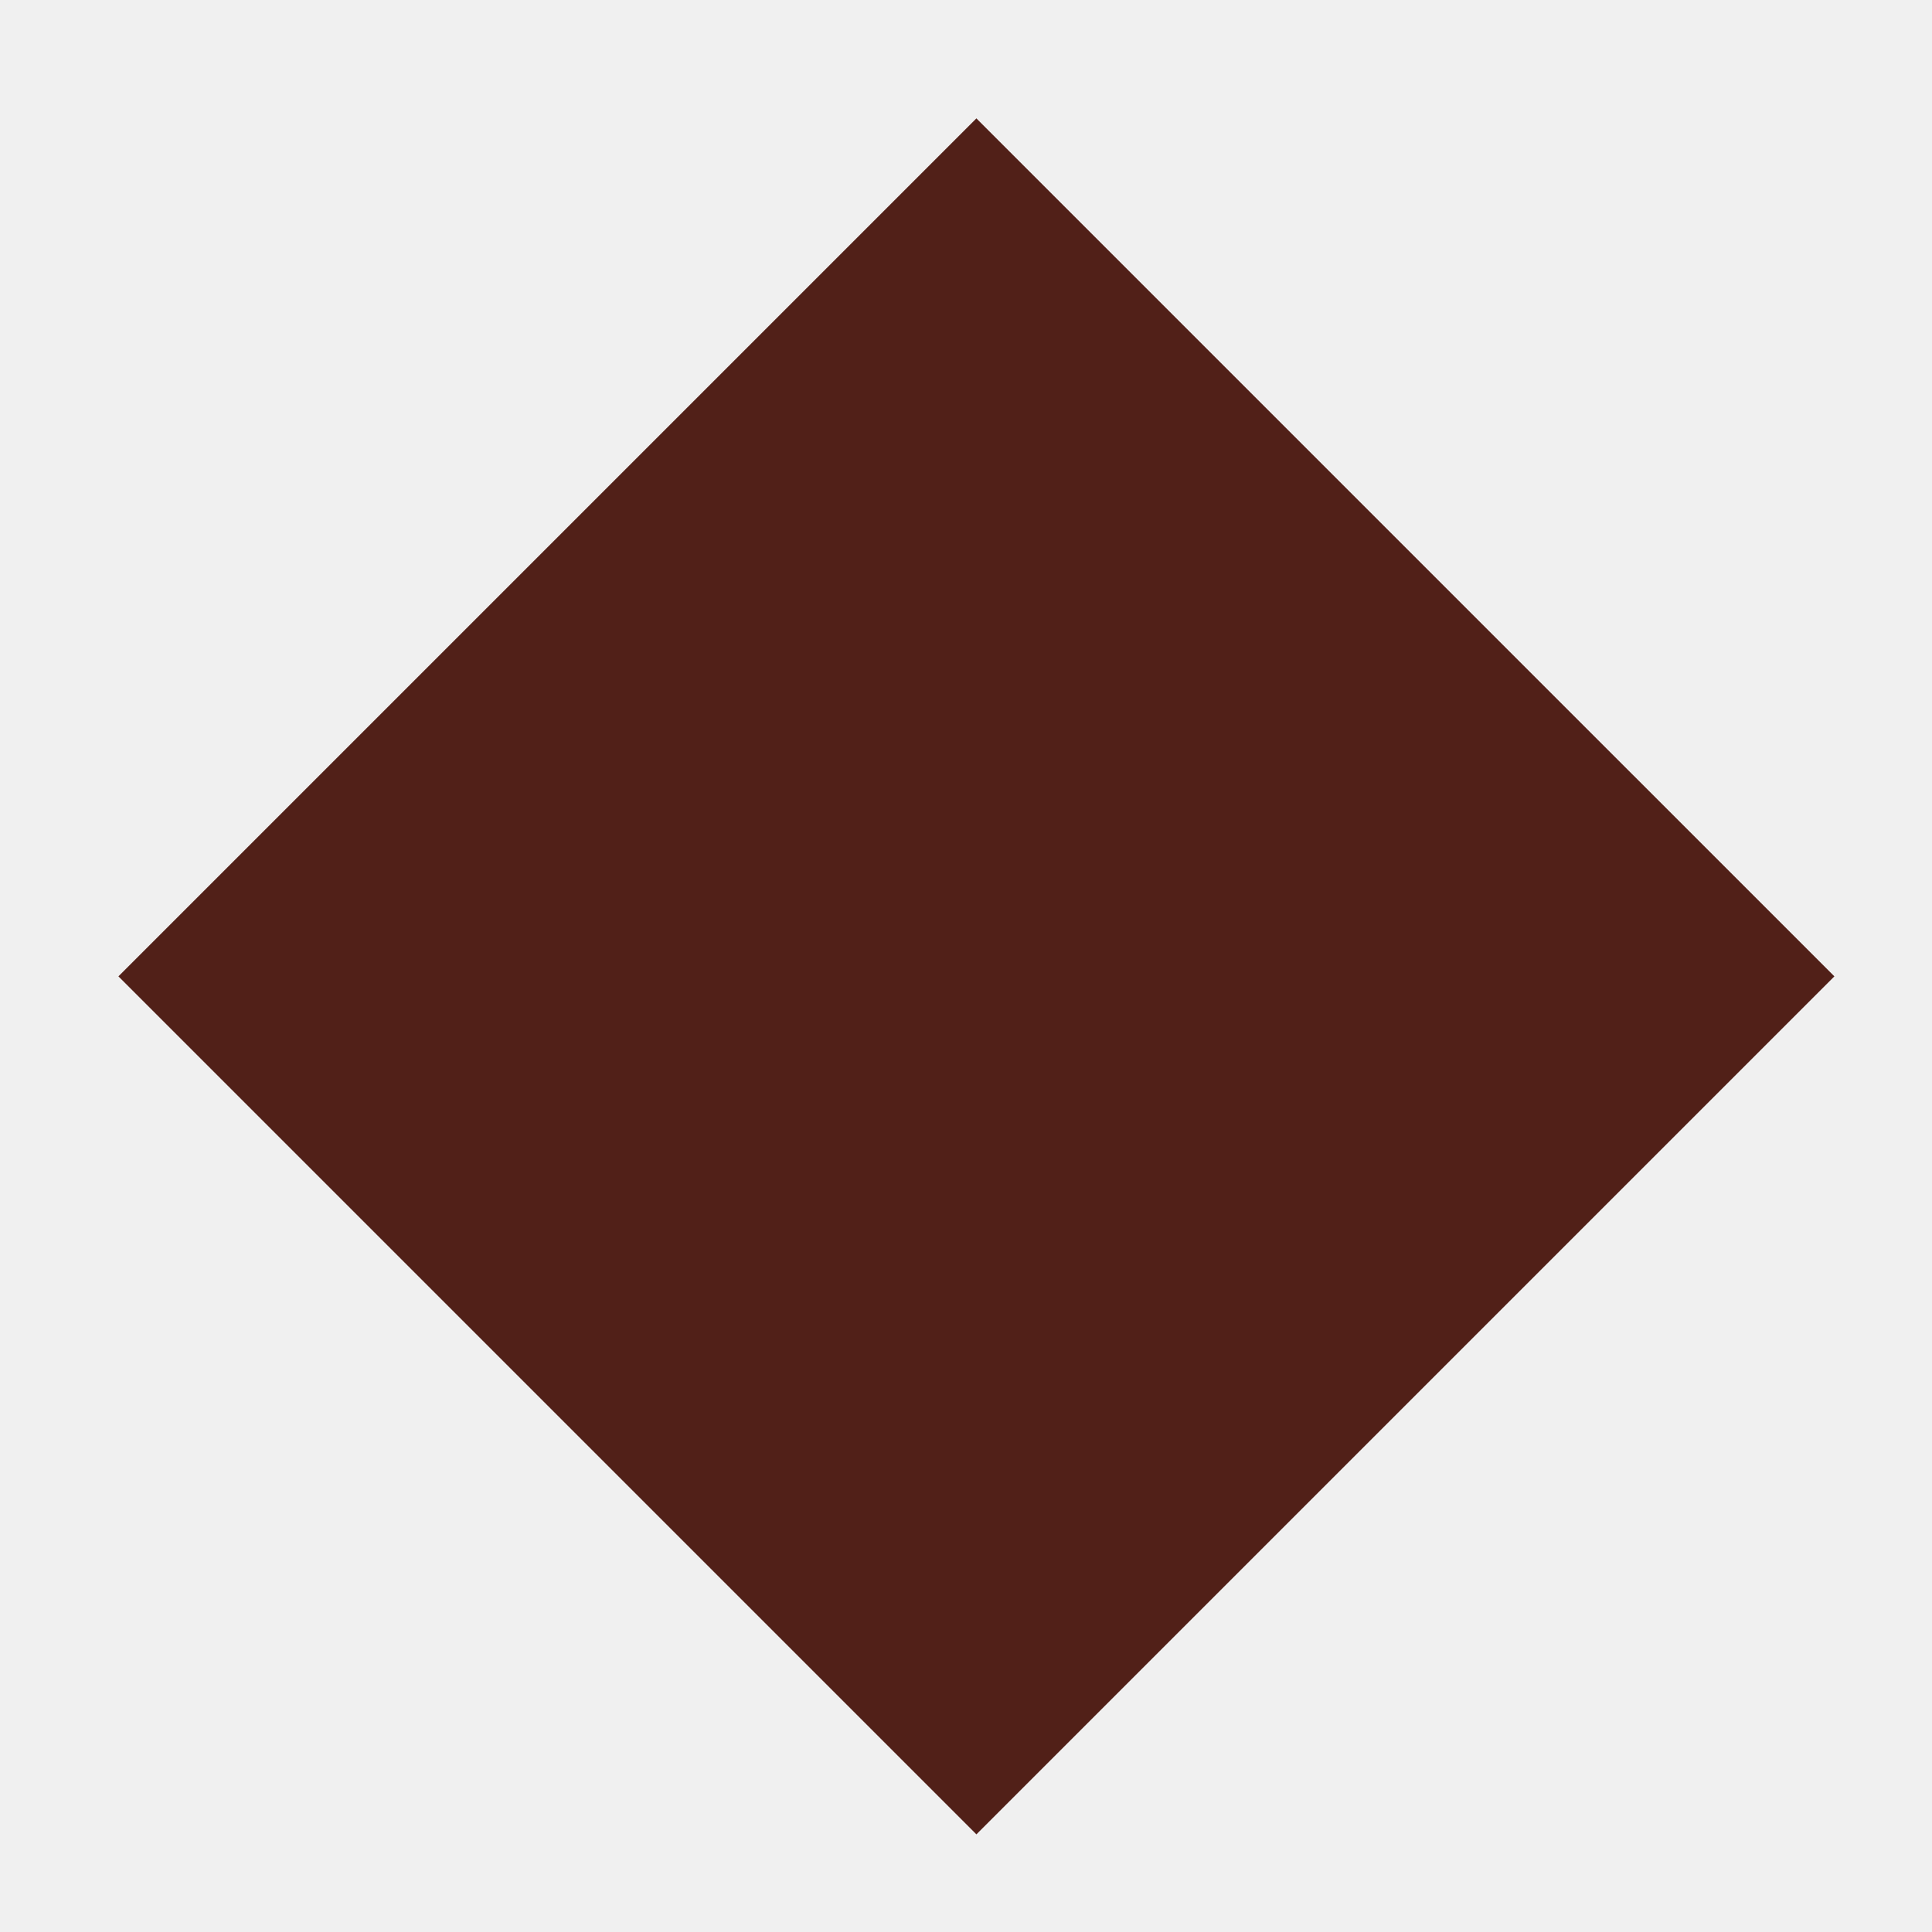
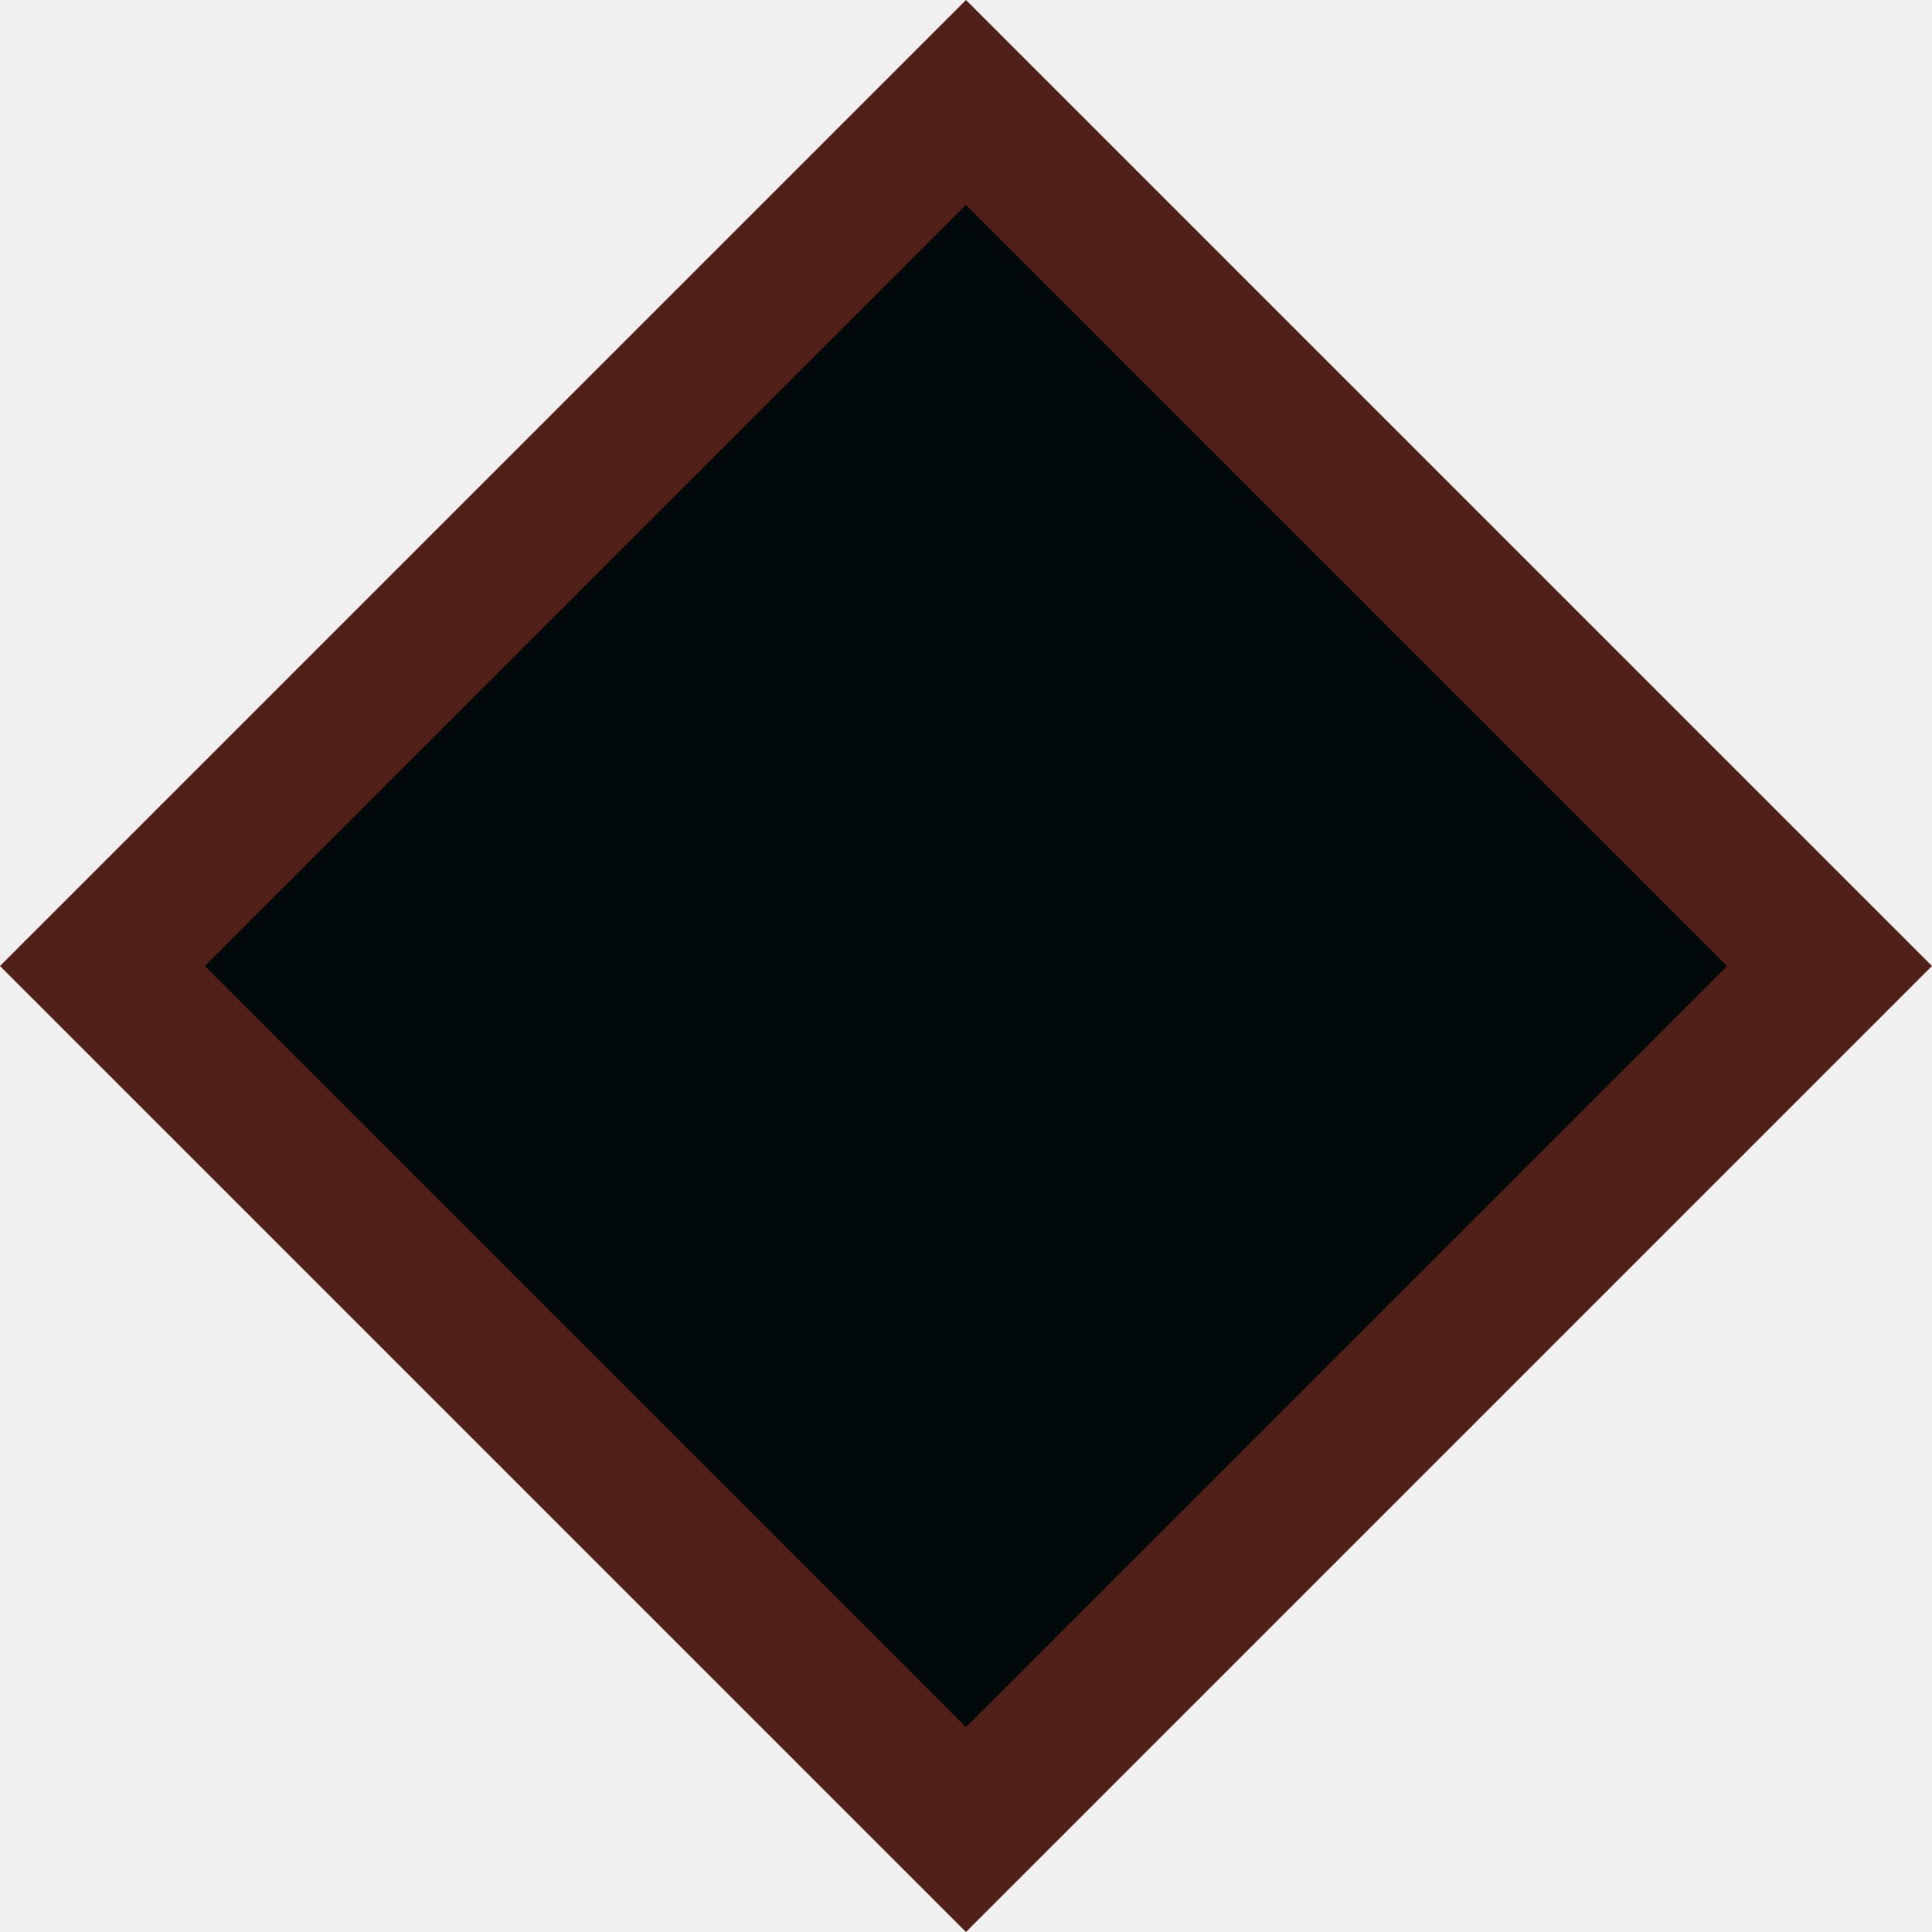
- <svg xmlns="http://www.w3.org/2000/svg" width="30" height="30" viewBox="0 0 30 30" fill="none">
-   <rect x="1.839" y="15.161" width="18.841" height="18.841" transform="rotate(-45 1.83887 15.1611)" fill="#512018" />
+ <svg xmlns="http://www.w3.org/2000/svg" width="40" height="40" viewBox="0 0 40 40" fill="none">
+   <g clip-path="url(#clip0_316_111)">
+     <rect x="2.121" y="20" width="25.284" height="25.284" transform="rotate(-45 2.12132 20)" fill="#01090A" stroke="#512018" stroke-width="3" />
+   </g>
+   <defs>
+     <clipPath id="clip0_316_111">
+       <rect width="40" height="40" fill="white" />
+     </clipPath>
+   </defs>
</svg>
